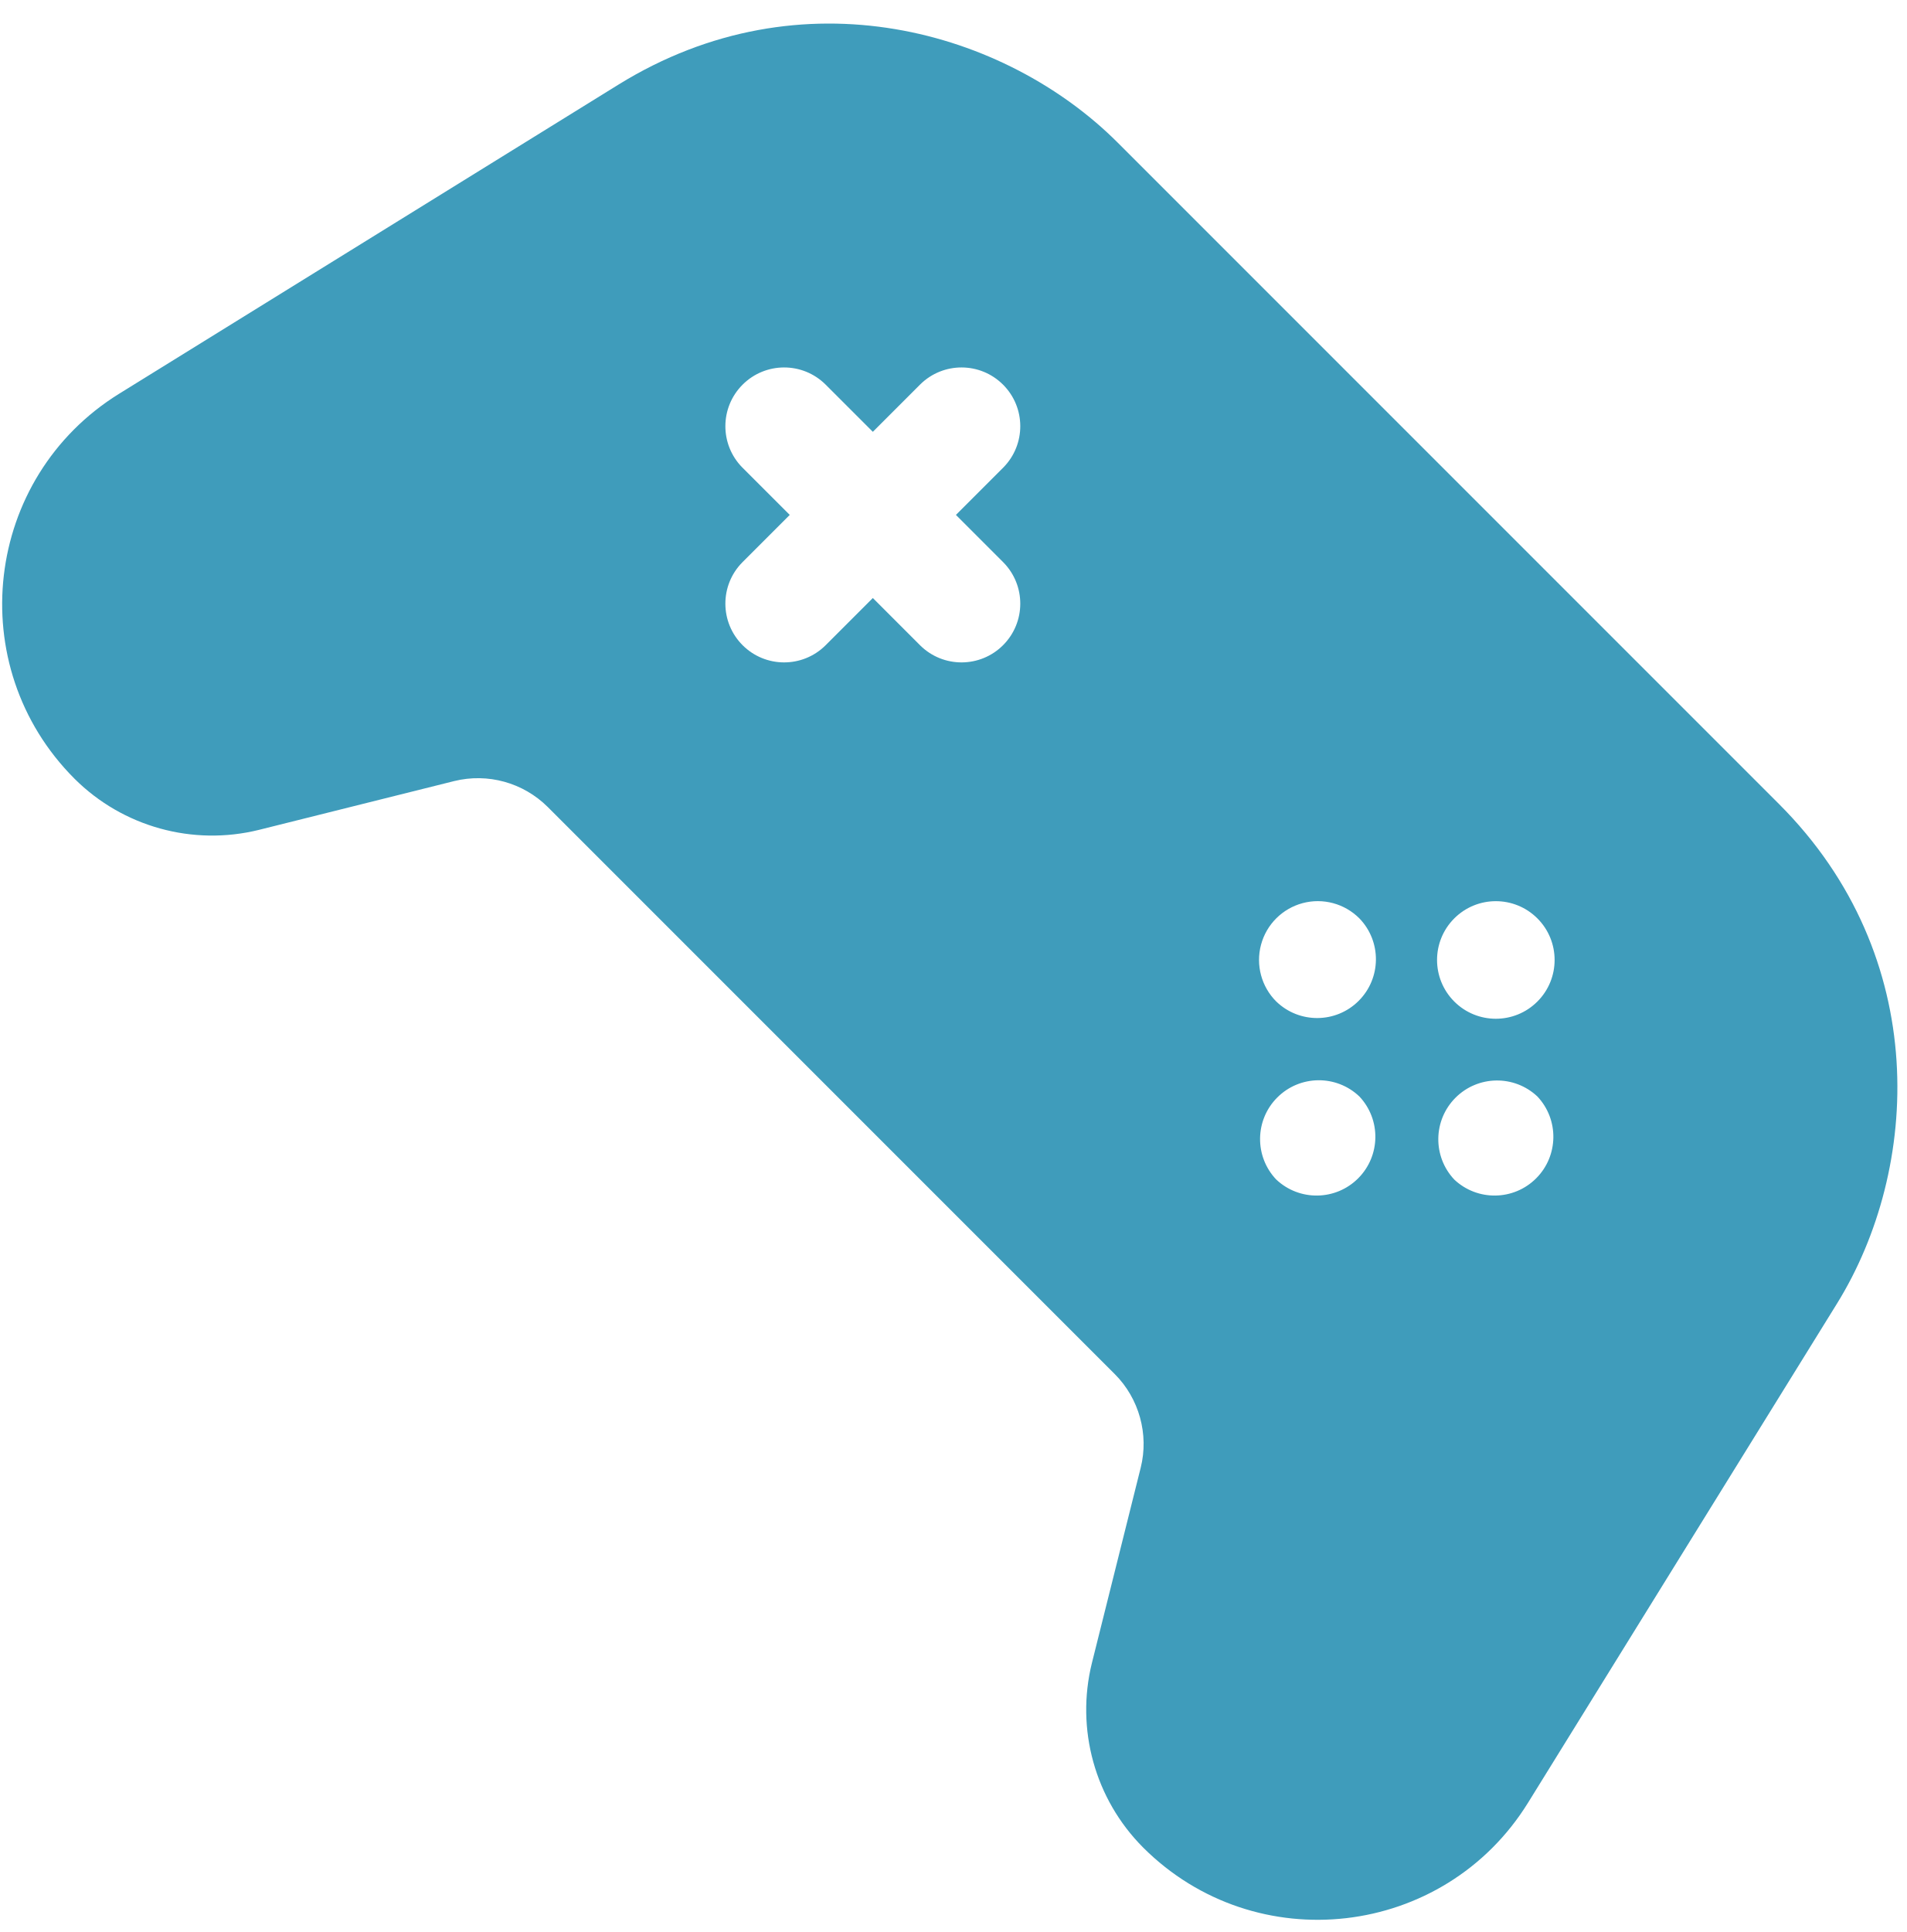
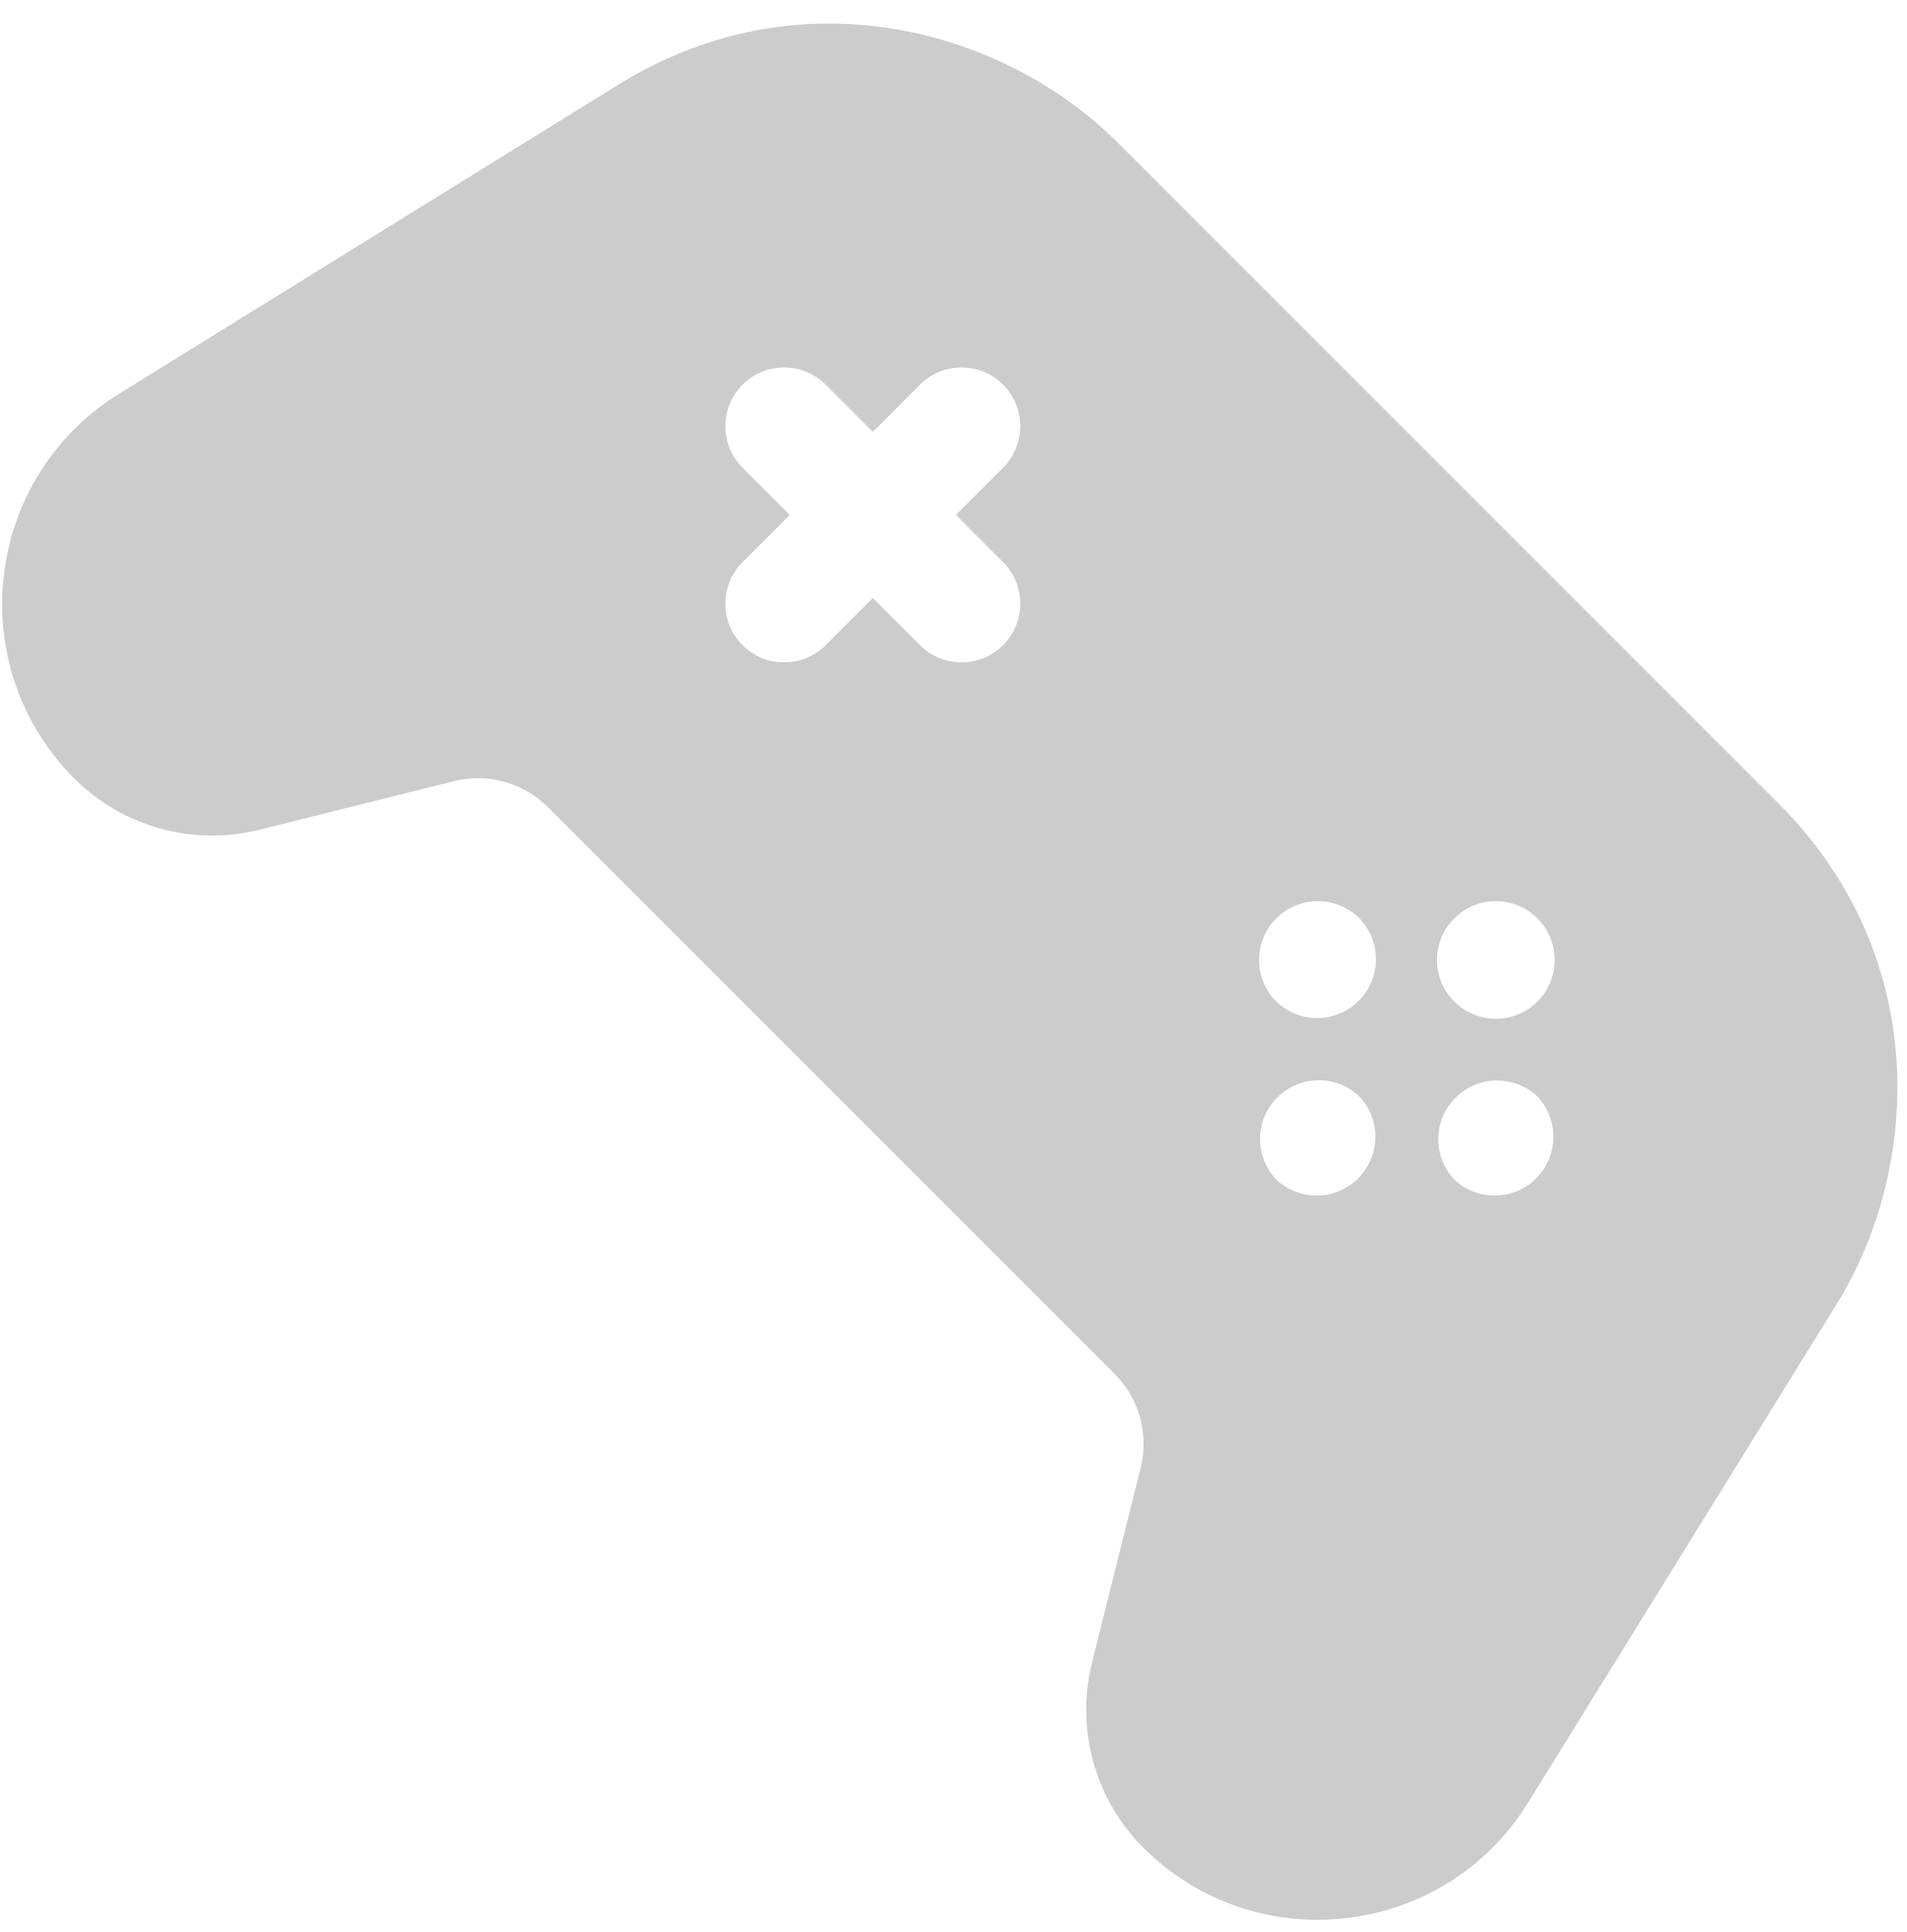
<svg xmlns="http://www.w3.org/2000/svg" width="76" height="77">
-   <path d="m60.91 71.846 12.314-19.892c3.317-5.36 3.78-13.818-2.31-19.908l-26.36-26.36c-4.457-4.457-12.586-6.843-19.908-2.31L4.753 15.69c-5.4 3.343-6.275 10.854-1.779 15.35a7.773 7.773 0 0 0 7.346 2.035l7.783-1.945a3.947 3.947 0 0 1 3.731 1.033l22.602 22.602c.97.97 1.367 2.4 1.033 3.732l-1.945 7.782a7.775 7.775 0 0 0 2.037 7.349c4.49 4.49 12.003 3.624 15.349-1.782Zm-24.227-46.12-1.891-1.892-1.892 1.892a2.342 2.342 0 0 1-3.312-3.312l1.892-1.892-1.892-1.891a2.342 2.342 0 0 1 3.312-3.312l1.892 1.891 1.891-1.891a2.342 2.342 0 0 1 3.312 3.312l-1.891 1.891 1.891 1.892a2.342 2.342 0 0 1-3.312 3.312Zm14.19 14.19a2.343 2.343 0 1 1 3.315-3.312 2.343 2.343 0 0 1-3.314 3.312Zm0 7.096a2.343 2.343 0 0 1 3.313-3.312 2.343 2.343 0 0 1-3.312 3.312Zm7.096-7.095a2.343 2.343 0 1 1 3.312 0 2.343 2.343 0 0 1-3.312 0Zm0 7.095a2.343 2.343 0 0 1 3.312-3.312 2.343 2.343 0 0 1-3.312 3.312Z" fill="#3F9CBB" fill-rule="nonzero" />
+   <path d="m60.91 71.846 12.314-19.892c3.317-5.36 3.78-13.818-2.31-19.908l-26.36-26.36c-4.457-4.457-12.586-6.843-19.908-2.31L4.753 15.69c-5.4 3.343-6.275 10.854-1.779 15.35a7.773 7.773 0 0 0 7.346 2.035l7.783-1.945a3.947 3.947 0 0 1 3.731 1.033l22.602 22.602c.97.97 1.367 2.4 1.033 3.732l-1.945 7.782a7.775 7.775 0 0 0 2.037 7.349c4.49 4.49 12.003 3.624 15.349-1.782Zm-24.227-46.12-1.891-1.892-1.892 1.892a2.342 2.342 0 0 1-3.312-3.312l1.892-1.892-1.892-1.891a2.342 2.342 0 0 1 3.312-3.312l1.892 1.891 1.891-1.891a2.342 2.342 0 0 1 3.312 3.312l-1.891 1.891 1.891 1.892a2.342 2.342 0 0 1-3.312 3.312Zm14.19 14.19a2.343 2.343 0 1 1 3.315-3.312 2.343 2.343 0 0 1-3.314 3.312Zm0 7.096a2.343 2.343 0 0 1 3.313-3.312 2.343 2.343 0 0 1-3.312 3.312Zm7.096-7.095a2.343 2.343 0 1 1 3.312 0 2.343 2.343 0 0 1-3.312 0Zm0 7.095a2.343 2.343 0 0 1 3.312-3.312 2.343 2.343 0 0 1-3.312 3.312Z" fill="rgba(0, 0, 0, 0.2)" fill-rule="nonzero" />
</svg>
